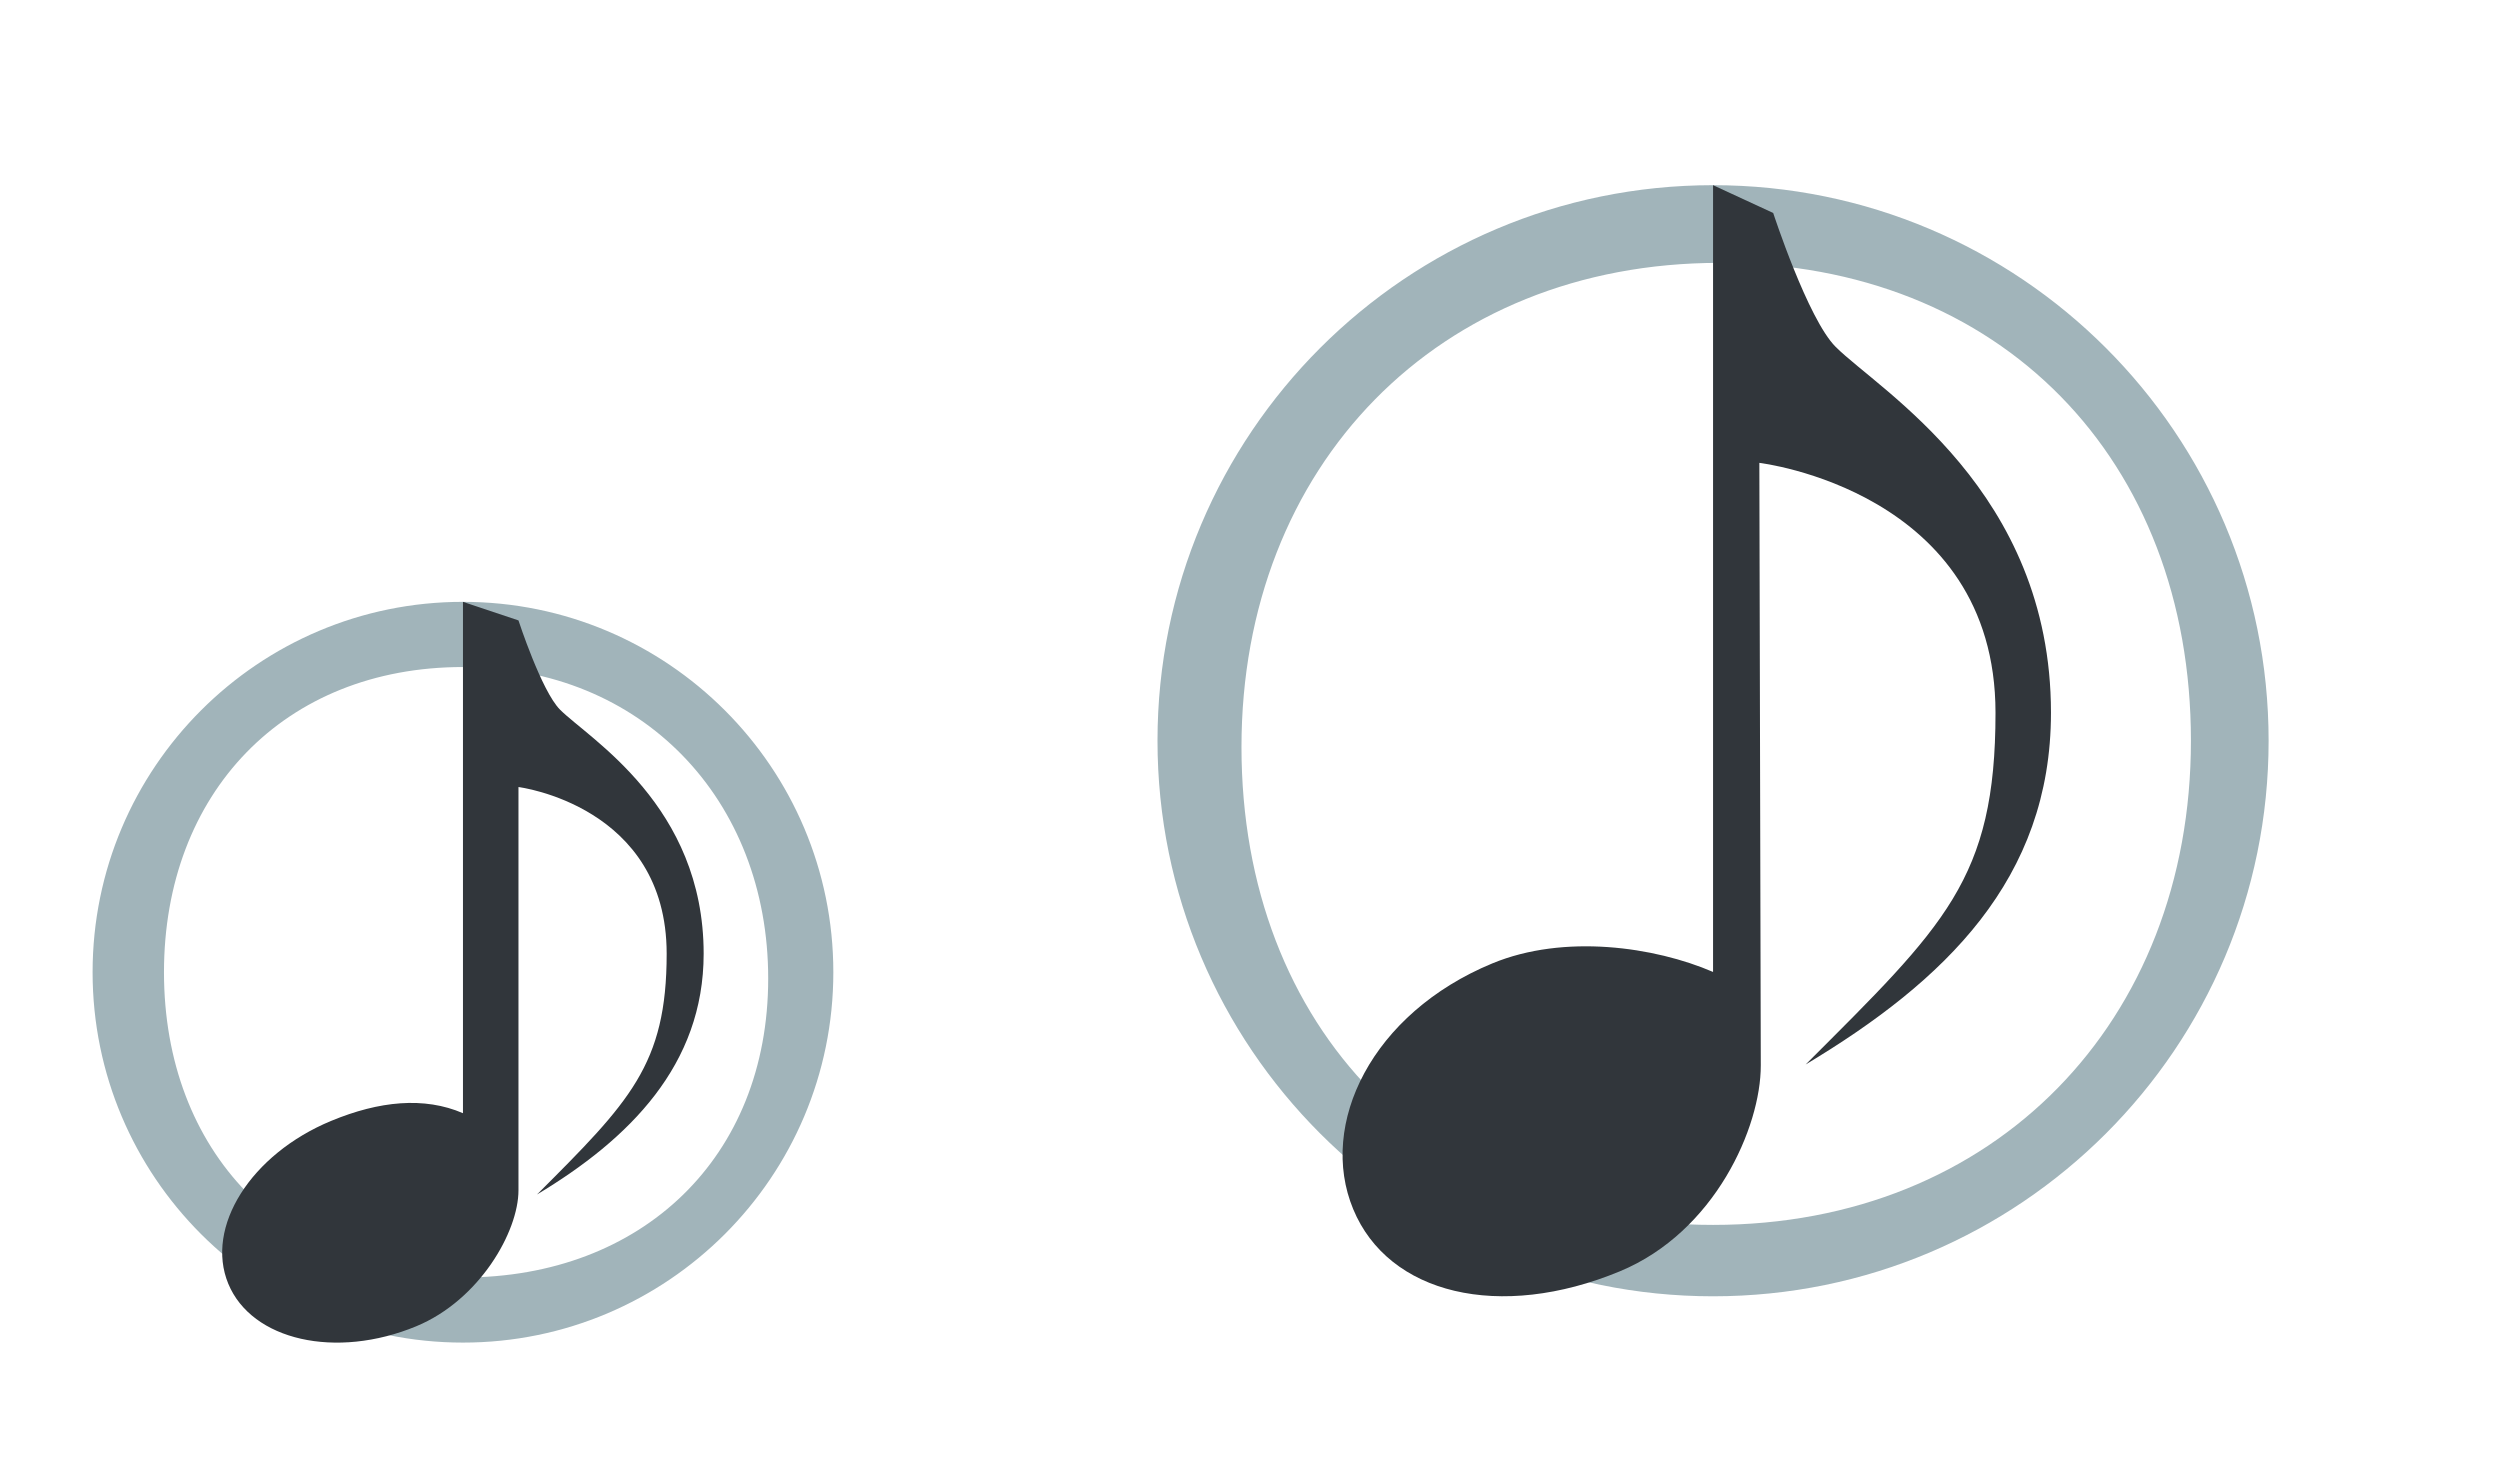
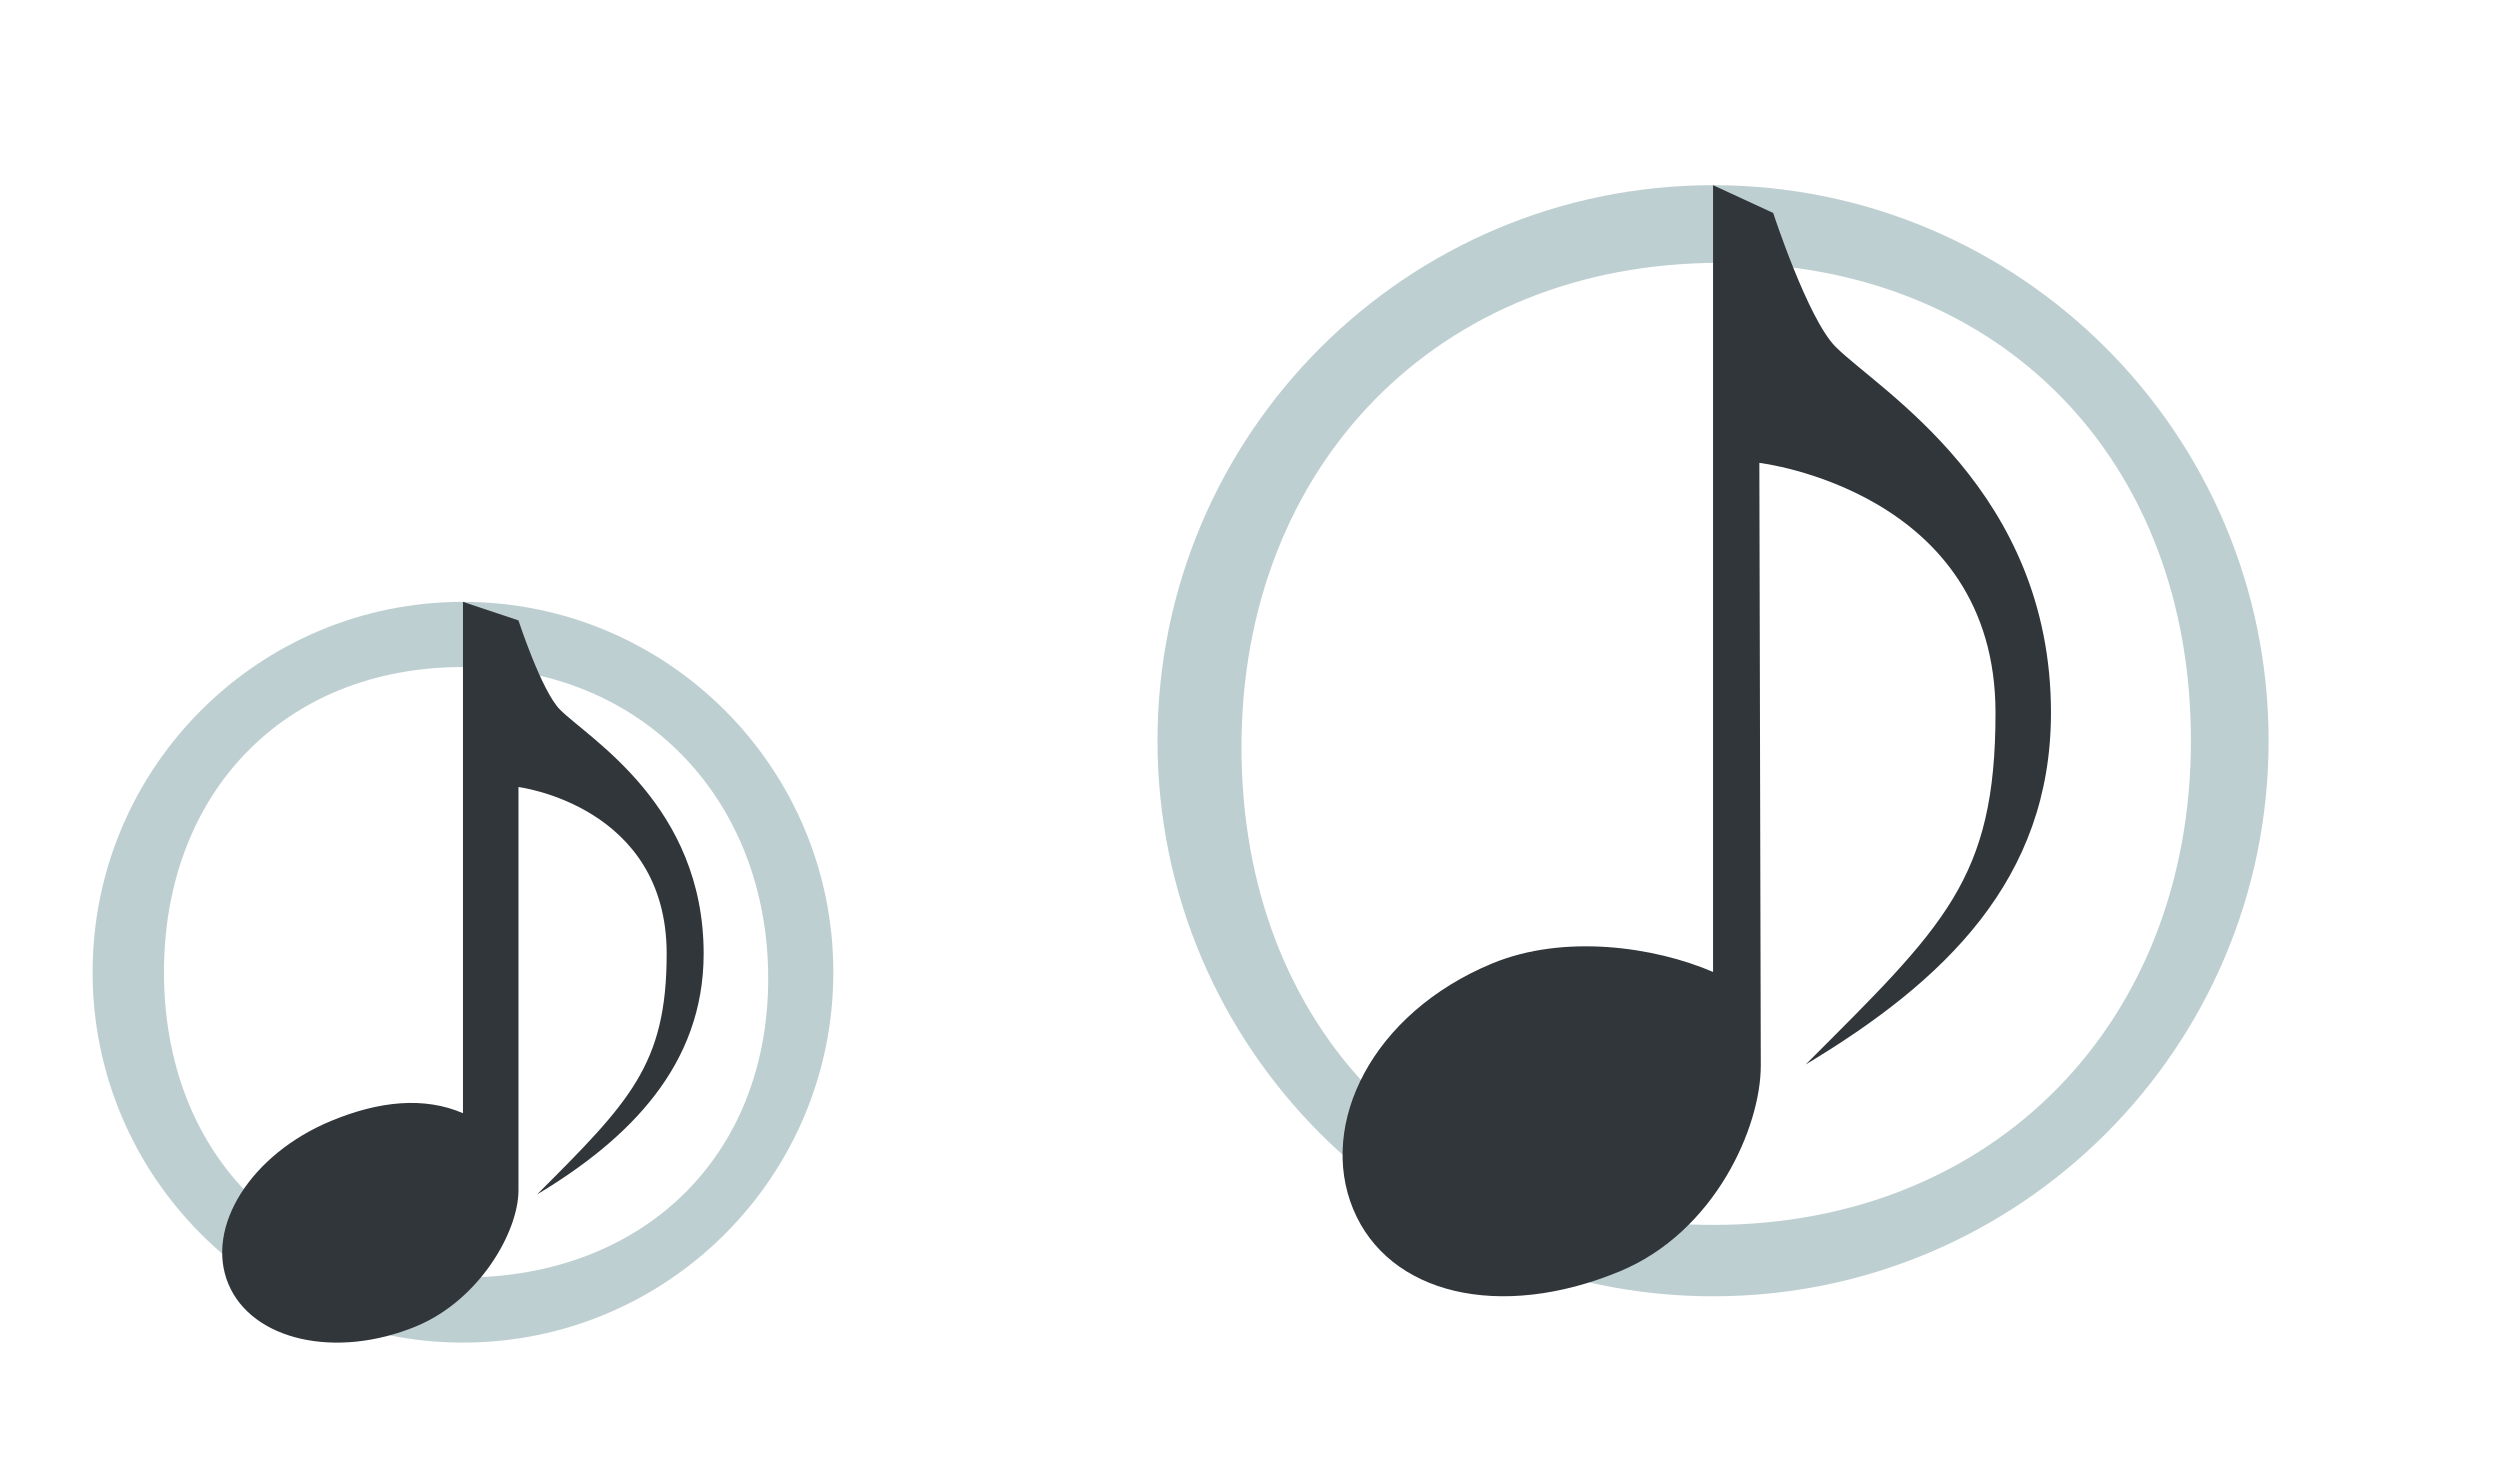
<svg xmlns="http://www.w3.org/2000/svg" version="1.1" id="svg2" viewBox="0 0 54 32">
  <defs id="defs3051">
    <style id="current-color-scheme" type="text/css">
      .ColorScheme-Text {
        color:#31363b;
      }
      </style>
  </defs>
  <g id="22-22-cantata">
-     <path id="path7" class="ColorScheme-Text" d="m 10,13 c -4.418,-1.1e-4 -8,3.582 -8,8 0,4.418 3.582,8 8,8 4.418,1.1e-4 8,-3.582 8,-8 0,-4.418 -3.582,-8 -8,-8 z m 0,1.407 c 3.866,0 6.593,2.863 6.593,6.729 0,3.866 -2.727,6.458 -6.593,6.458 -3.866,0 -6.458,-2.727 -6.458,-6.593 0,-3.866 2.592,-6.593 6.458,-6.593 z" style="color:#31363b;fill:#a1b4ba;fill-opacity:1;stroke:none" />
+     <path id="path7" class="ColorScheme-Text" d="m 10,13 c -4.418,-1.1e-4 -8,3.582 -8,8 0,4.418 3.582,8 8,8 4.418,1.1e-4 8,-3.582 8,-8 0,-4.418 -3.582,-8 -8,-8 z m 0,1.407 c 3.866,0 6.593,2.863 6.593,6.729 0,3.866 -2.727,6.458 -6.593,6.458 -3.866,0 -6.458,-2.727 -6.458,-6.593 0,-3.866 2.592,-6.593 6.458,-6.593 z" style="color:#31363b;fill:#becfd2;fill-opacity:1;stroke:none" />
    <path id="path9" class="ColorScheme-Text" d="m 10,13 0,11.045 c -0.837,-0.361 -1.809,-0.264 -2.846,0.166 -1.735,0.718 -2.729,2.293 -2.223,3.518 0.507,1.225 2.325,1.637 4.061,0.918 1.369,-0.568 2.207,-2.046 2.207,-2.936 l 0,-8.711 c 0,0 3.201,0.4 3.201,3.6 0,2.4 -0.801,3.201 -2.801,5.201 2,-1.2 3.6,-2.801 3.6,-5.201 0,-3.2 -2.469,-4.639 -3.102,-5.271 -0.4,-0.4 -0.898,-1.928 -0.898,-1.928 L 10,13 Z" style="fill:currentColor;fill-opacity:1;stroke:none" />
    <path id="path11" d="M 0 10 L 0 32 L 22 32 L 22 10 L 0 10 z " style="opacity:1;fill:none" />
  </g>
  <g id="cantata">
-     <path id="path13" class="ColorScheme-Text" d="m 37.002,4 c -6.627,0 -12,5.373 -12,12 0,6.627 5.373,12 12,12 6.627,0 12,-5.373 12,-12 0,-6.627 -5.373,-12 -12,-12 z m 0.136,1.678 c 6.075,0 10.186,4.247 10.186,10.322 0,6.075 -4.247,10.458 -10.322,10.458 -6.075,0 -10.186,-4.247 -10.186,-10.322 0,-6.075 4.247,-10.458 10.322,-10.458 z" style="color:#31363b;fill:#a1b4ba;fill-opacity:1;stroke:none" />
+     <path id="path13" class="ColorScheme-Text" d="m 37.002,4 c -6.627,0 -12,5.373 -12,12 0,6.627 5.373,12 12,12 6.627,0 12,-5.373 12,-12 0,-6.627 -5.373,-12 -12,-12 z m 0.136,1.678 c 6.075,0 10.186,4.247 10.186,10.322 0,6.075 -4.247,10.458 -10.322,10.458 -6.075,0 -10.186,-4.247 -10.186,-10.322 0,-6.075 4.247,-10.458 10.322,-10.458 z" style="color:#31363b;fill:#becfd2;fill-opacity:1;stroke:none" />
    <path id="path15" class="ColorScheme-Text" d="m 37.002,4 0,16.994 c -1.256,-0.542 -3.214,-0.828 -4.769,-0.184 -2.602,1.077 -3.765,3.471 -3.004,5.307 0.76,1.837 3.158,2.421 5.761,1.343 2.053,-0.852 3.046,-3.114 3.043,-4.448 L 38.002,9.998 c 0,0 5.101,0.599 5.101,5.397 0,3.599 -1.101,4.599 -4.101,7.598 C 42.002,21.194 44.301,18.994 44.301,15.395 44.301,10.597 40.597,8.439 39.649,7.491 39.049,6.891 38.301,4.6 38.301,4.6 Z" style="fill:currentColor;fill-opacity:1;stroke:none" />
    <path id="path18" d="M 22 0 L 22 32 L 54 32 L 54 0 L 22 0 z " style="opacity:1;fill:none" />
  </g>
</svg>
